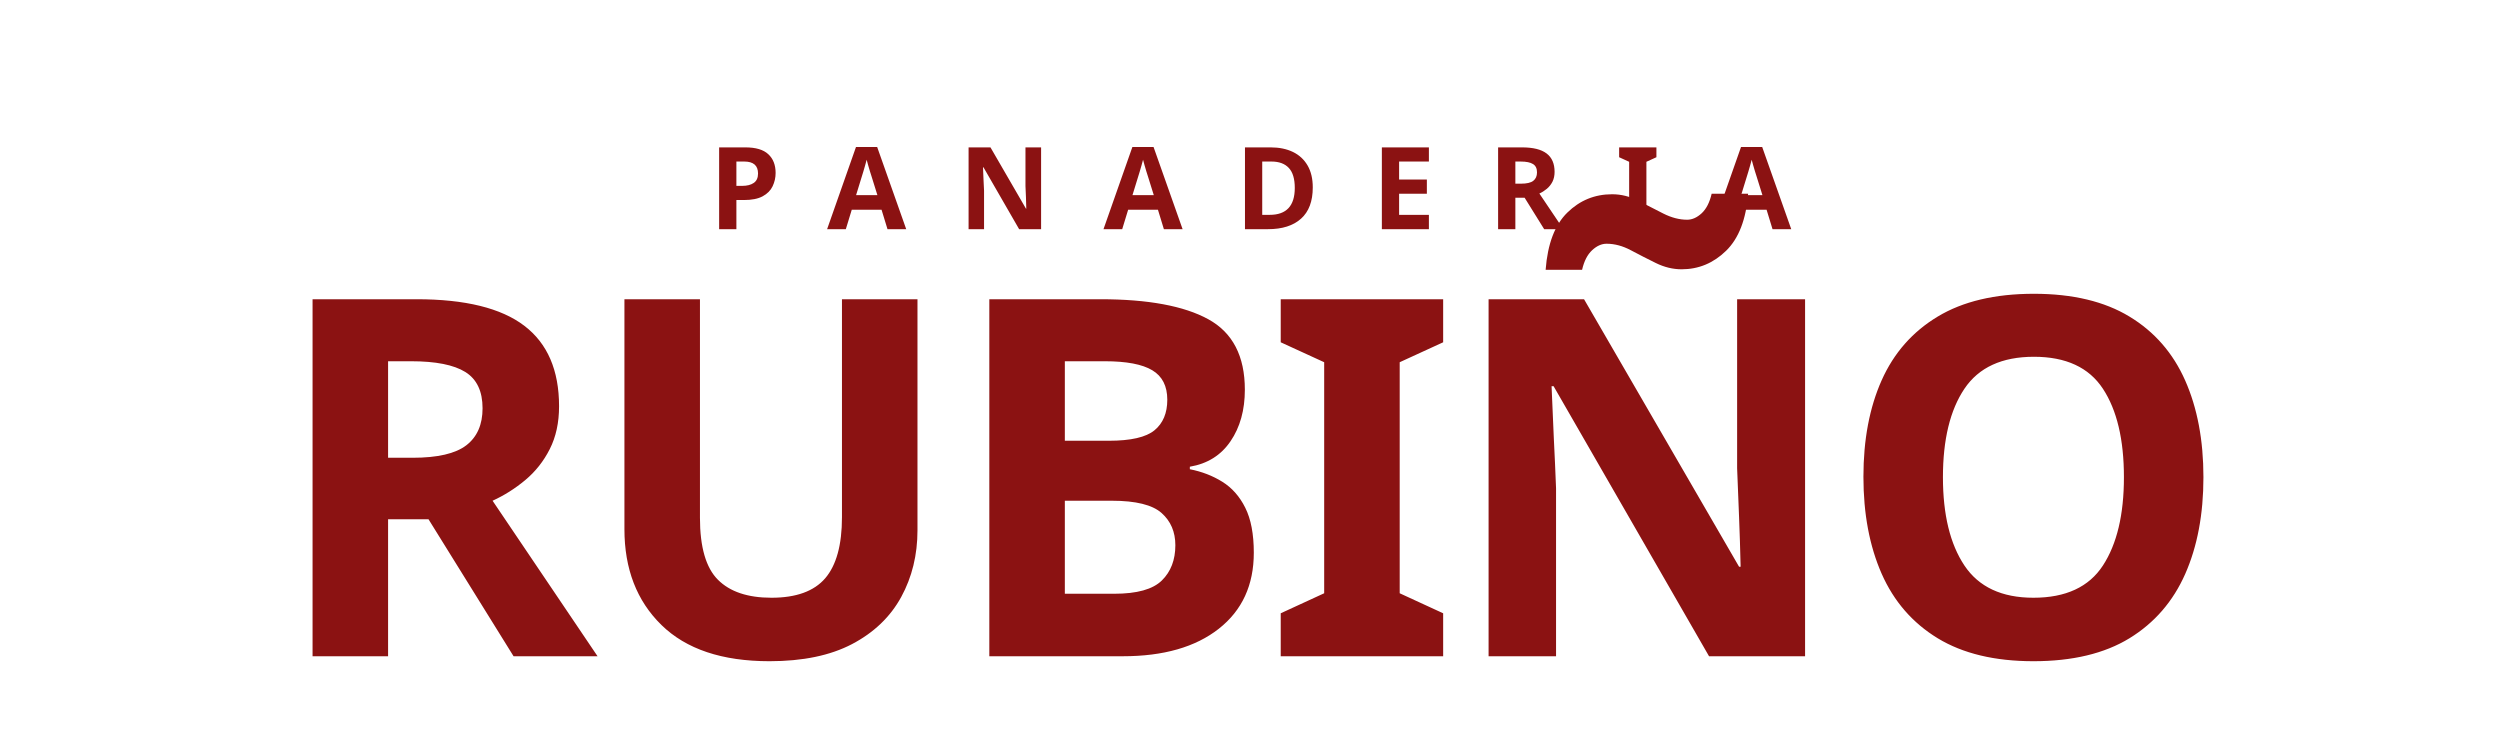
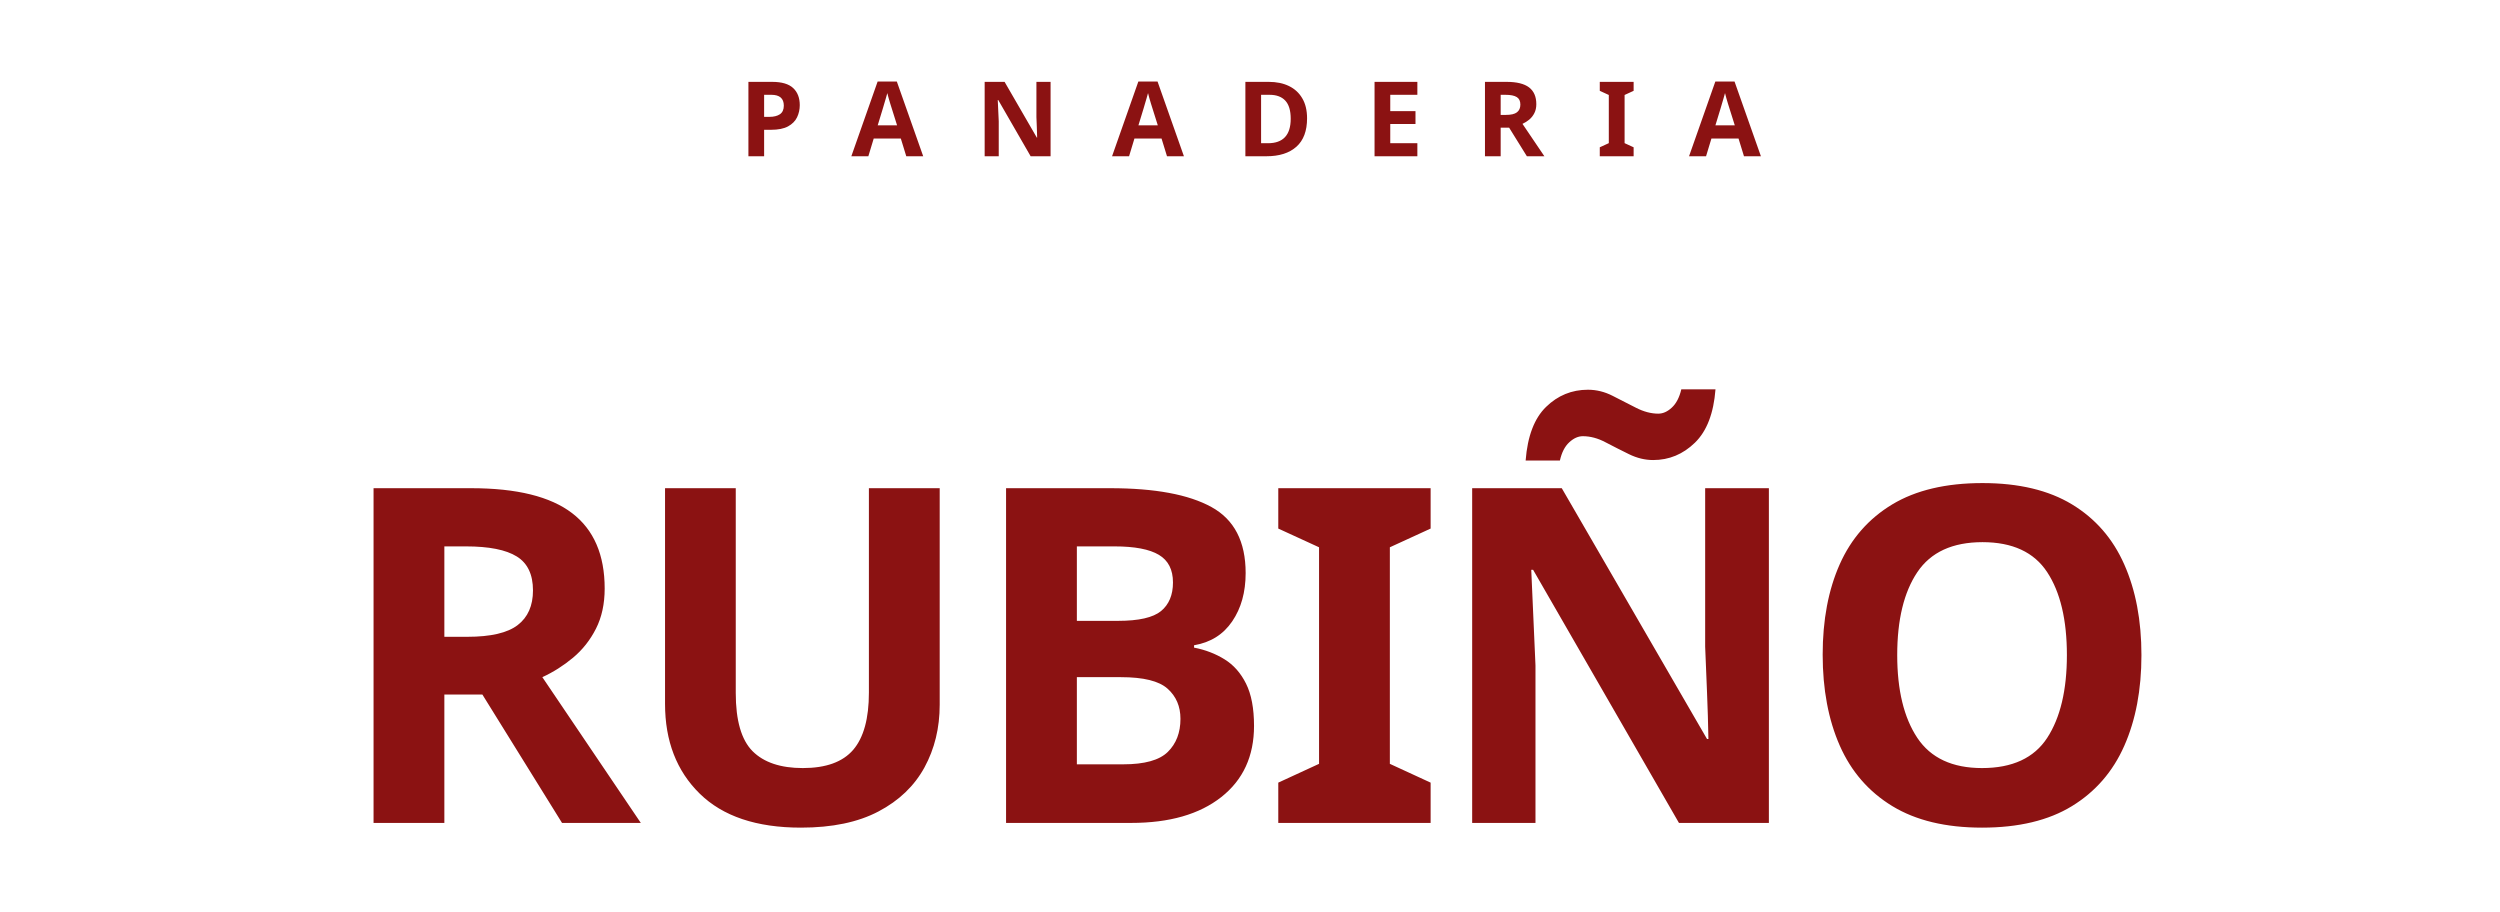
- <svg xmlns="http://www.w3.org/2000/svg" viewBox="0 0 480 140" width="480" height="140">
-   <text x="240" y="44" text-anchor="middle" font-family="'Inter Tight', system-ui, sans-serif" font-size="22" font-weight="600" letter-spacing="10" fill="#8B1212">PANADERIA</text>
-   <text x="240" y="126" text-anchor="middle" font-family="'Inter Tight', system-ui, sans-serif" font-size="96" font-weight="800" letter-spacing="-3" fill="#8B1212">RUBIÑO</text>
+ <svg xmlns="http://www.w3.org/2000/svg" viewBox="0 0 480 175" width="480" height="175">
+   <text x="240" y="30" text-anchor="middle" font-family="'Inter Tight', system-ui, sans-serif" font-size="20" font-weight="600" letter-spacing="10" fill="#8B1212">PANADERIA</text>
+   <text x="240" y="158" text-anchor="middle" font-family="'Inter Tight', system-ui, sans-serif" font-size="90" font-weight="800" letter-spacing="-3" fill="#8B1212">RUBIÑO</text>
</svg>
